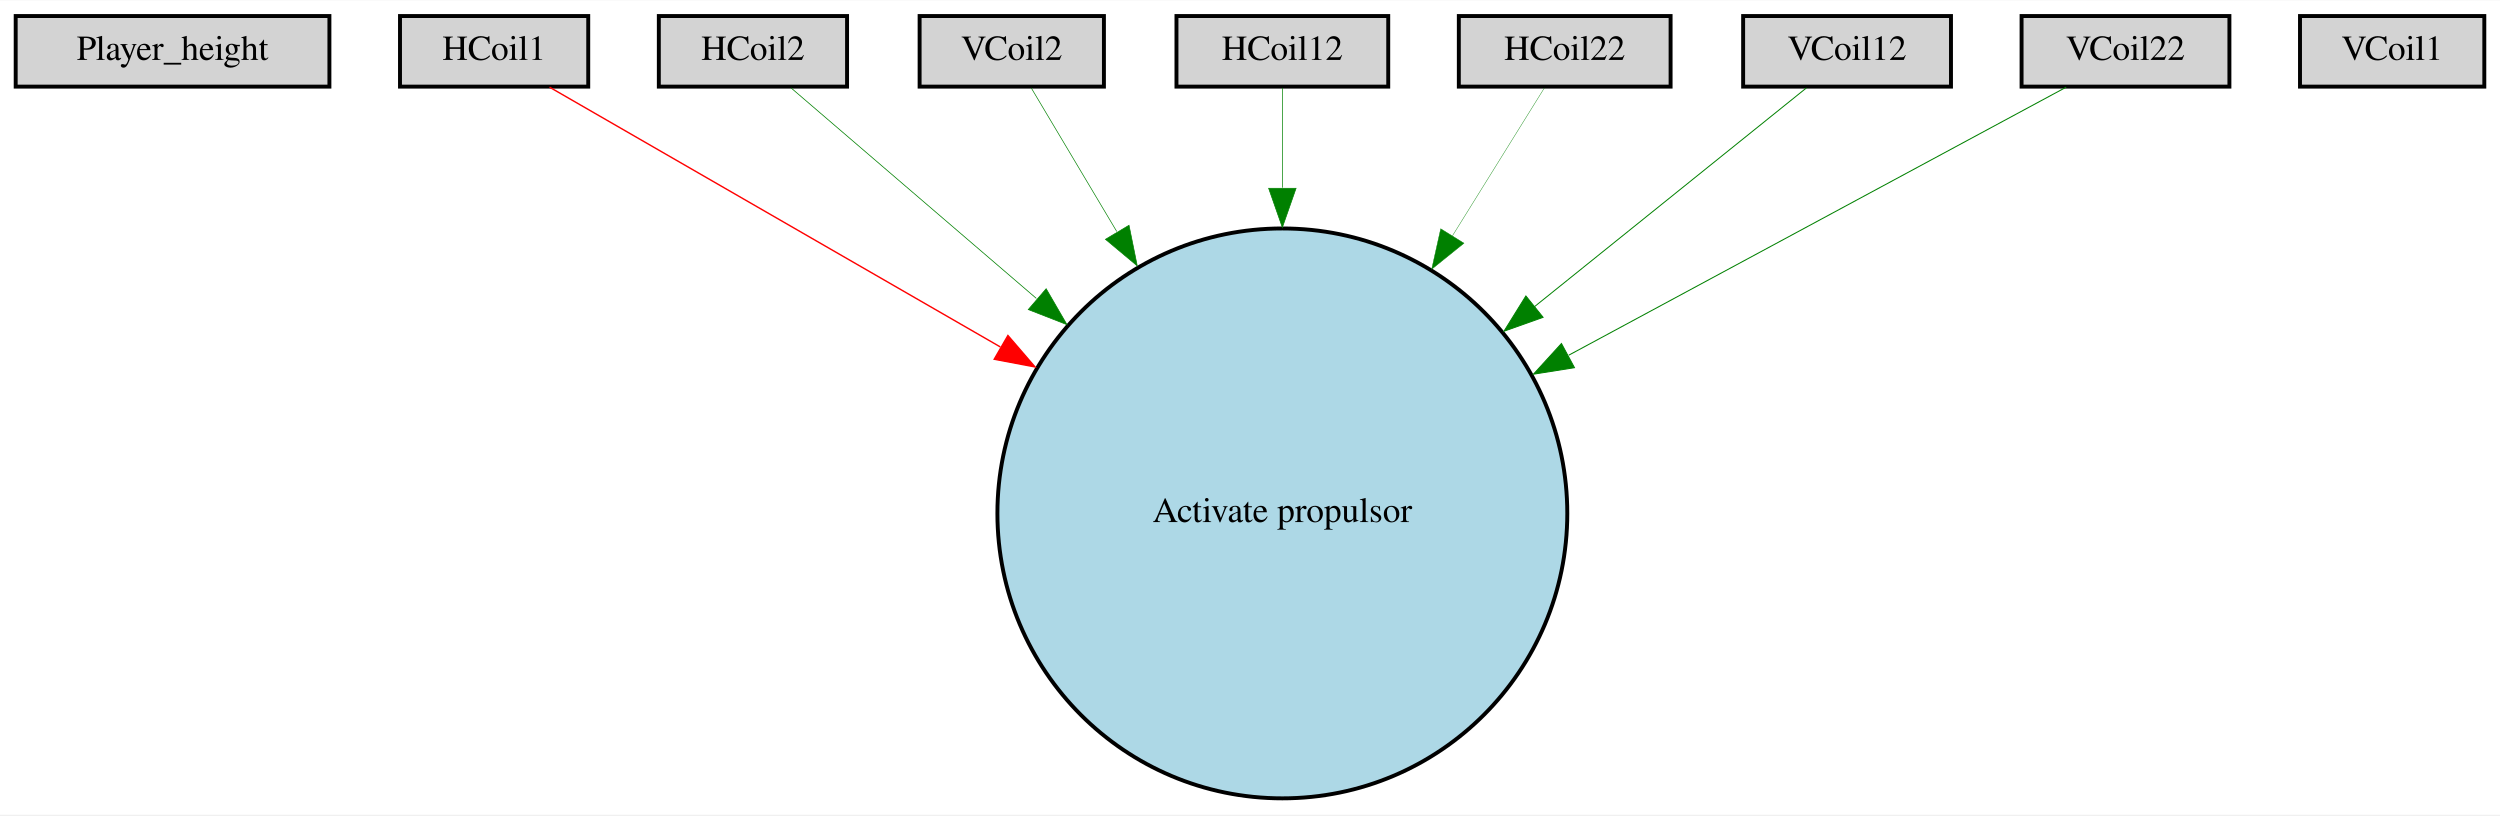
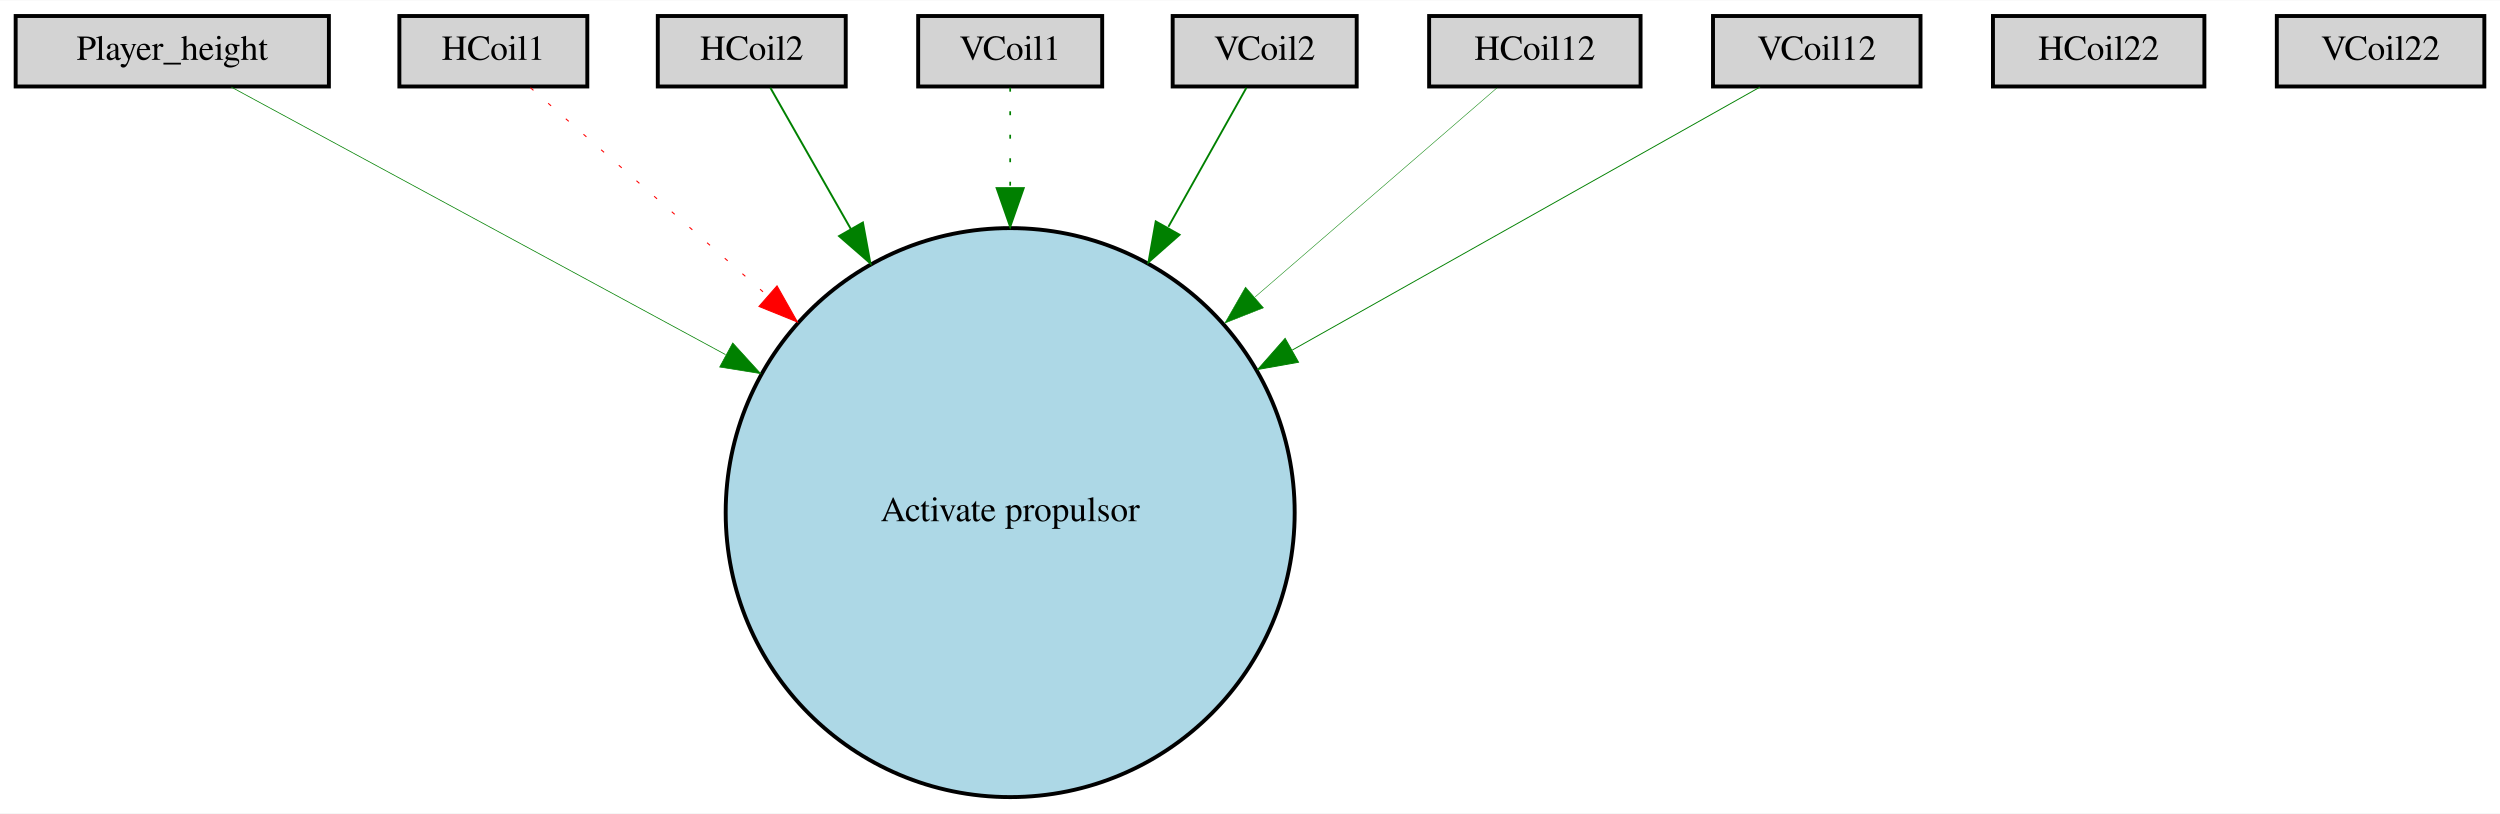
- <svg xmlns="http://www.w3.org/2000/svg" width="638pt" height="208pt" viewBox="0.00 0.00 637.50 207.66">
+ <svg xmlns="http://www.w3.org/2000/svg" width="639pt" height="208pt" viewBox="0.00 0.00 638.50 207.66">
  <g id="graph0" class="graph" transform="scale(1 1) rotate(0) translate(4 203.66)">
-     <polygon fill="white" stroke="transparent" points="-4,4 -4,-203.66 633.5,-203.66 633.5,4 -4,4" />
+     <polygon fill="white" stroke="transparent" points="-4,4 -4,-203.66 634.5,-203.66 634.5,4 -4,4" />
    <g id="node1" class="node">
      <polygon fill="lightgray" stroke="black" points="80,-199.66 0,-199.66 0,-181.66 80,-181.66 80,-199.66" />
      <text text-anchor="middle" x="40" y="-188.46" font-family="Times,serif" font-size="9.00">Player_height</text>
+     </g>
+     <g id="node10" class="node">
+       <ellipse fill="lightblue" stroke="black" cx="254" cy="-72.83" rx="72.66" ry="72.66" />
+       <text text-anchor="middle" x="254" y="-70.63" font-family="Times,serif" font-size="9.00">Activate propulsor</text>
+     </g>
+     <g id="edge1" class="edge">
+       <path fill="none" stroke="green" stroke-width="0.19" d="M55.05,-181.52C81,-167.47 135.78,-137.82 181.3,-113.18" />
+       <polygon fill="green" stroke="green" stroke-width="0.19" points="183.14,-116.16 190.27,-108.33 179.81,-110.01 183.14,-116.16" />
    </g>
    <g id="node2" class="node">
      <polygon fill="lightgray" stroke="black" points="146,-199.66 98,-199.66 98,-181.66 146,-181.66 146,-199.66" />
      <text text-anchor="middle" x="122" y="-188.46" font-family="Times,serif" font-size="9.00">HCoil1</text>
    </g>
-     <g id="node10" class="node">
-       <ellipse fill="lightblue" stroke="black" cx="323" cy="-72.83" rx="72.66" ry="72.66" />
-       <text text-anchor="middle" x="323" y="-70.63" font-family="Times,serif" font-size="9.00">Activate propulsor</text>
-     </g>
-     <g id="edge1" class="edge">
-       <path fill="none" stroke="red" stroke-width="0.36" d="M136.13,-181.52C159.83,-167.87 209.09,-139.47 251.09,-115.27" />
-       <polygon fill="red" stroke="red" stroke-width="0.36" points="253.02,-118.2 259.93,-110.18 249.52,-112.14 253.02,-118.2" />
+     <g id="edge2" class="edge">
+       <path fill="none" stroke="red" stroke-width="0.27" stroke-dasharray="1,5" d="M131.49,-181.33C144.4,-170.01 168.58,-148.79 192.07,-128.17" />
+       <polygon fill="red" stroke="red" stroke-width="0.27" points="194.45,-130.74 199.66,-121.51 189.84,-125.48 194.45,-130.74" />
    </g>
    <g id="node3" class="node">
      <polygon fill="lightgray" stroke="black" points="212,-199.66 164,-199.66 164,-181.66 212,-181.66 212,-199.66" />
      <text text-anchor="middle" x="188" y="-188.46" font-family="Times,serif" font-size="9.00">HCoil2</text>
    </g>
-     <g id="edge2" class="edge">
-       <path fill="none" stroke="green" stroke-width="0.19" d="M197.71,-181.33C211.02,-169.91 236.05,-148.43 260.26,-127.66" />
-       <polygon fill="green" stroke="green" stroke-width="0.19" points="262.77,-130.12 268.08,-120.96 258.21,-124.81 262.77,-130.12" />
+     <g id="edge3" class="edge">
+       <path fill="none" stroke="green" stroke-width="0.5" d="M192.75,-181.33C197.42,-173.14 205.04,-159.76 213.34,-145.19" />
+       <polygon fill="green" stroke="green" stroke-width="0.5" points="216.38,-146.92 218.29,-136.5 210.3,-143.45 216.38,-146.92" />
    </g>
    <g id="node4" class="node">
-       <polygon fill="lightgray" stroke="black" points="629.5,-199.66 582.5,-199.66 582.5,-181.66 629.5,-181.66 629.5,-199.66" />
-       <text text-anchor="middle" x="606" y="-188.46" font-family="Times,serif" font-size="9.00">VCoil1</text>
+       <polygon fill="lightgray" stroke="black" points="277.5,-199.66 230.5,-199.66 230.5,-181.66 277.5,-181.66 277.5,-199.66" />
+       <text text-anchor="middle" x="254" y="-188.46" font-family="Times,serif" font-size="9.00">VCoil1</text>
+     </g>
+     <g id="edge4" class="edge">
+       <path fill="none" stroke="green" stroke-width="0.44" stroke-dasharray="1,5" d="M254,-181.33C254,-175.2 254,-166.17 254,-155.9" />
+       <polygon fill="green" stroke="green" stroke-width="0.44" points="257.5,-155.74 254,-145.74 250.5,-155.74 257.5,-155.74" />
    </g>
    <g id="node5" class="node">
-       <polygon fill="lightgray" stroke="black" points="277.5,-199.66 230.5,-199.66 230.5,-181.66 277.5,-181.66 277.5,-199.66" />
-       <text text-anchor="middle" x="254" y="-188.46" font-family="Times,serif" font-size="9.00">VCoil2</text>
+       <polygon fill="lightgray" stroke="black" points="342.5,-199.66 295.5,-199.66 295.5,-181.66 342.5,-181.66 342.5,-199.66" />
+       <text text-anchor="middle" x="319" y="-188.46" font-family="Times,serif" font-size="9.00">VCoil2</text>
    </g>
-     <g id="edge3" class="edge">
-       <path fill="none" stroke="green" stroke-width="0.17" d="M258.96,-181.33C263.9,-173.05 271.98,-159.48 280.77,-144.72" />
-       <polygon fill="green" stroke="green" stroke-width="0.17" points="283.9,-146.31 286.01,-135.93 277.88,-142.73 283.9,-146.31" />
+     <g id="edge5" class="edge">
+       <path fill="none" stroke="green" stroke-width="0.48" d="M314.33,-181.33C309.79,-173.26 302.44,-160.15 294.4,-145.82" />
+       <polygon fill="green" stroke="green" stroke-width="0.48" points="297.27,-143.79 289.32,-136.78 291.17,-147.21 297.27,-143.79" />
    </g>
    <g id="node6" class="node">
-       <polygon fill="lightgray" stroke="black" points="350,-199.66 296,-199.66 296,-181.66 350,-181.66 350,-199.66" />
-       <text text-anchor="middle" x="323" y="-188.46" font-family="Times,serif" font-size="9.00">HCoil12</text>
+       <polygon fill="lightgray" stroke="black" points="415,-199.66 361,-199.66 361,-181.66 415,-181.66 415,-199.66" />
+       <text text-anchor="middle" x="388" y="-188.46" font-family="Times,serif" font-size="9.00">HCoil12</text>
    </g>
-     <g id="edge4" class="edge">
-       <path fill="none" stroke="green" stroke-width="0.18" d="M323,-181.33C323,-175.2 323,-166.17 323,-155.9" />
-       <polygon fill="green" stroke="green" stroke-width="0.18" points="326.5,-155.74 323,-145.74 319.5,-155.74 326.5,-155.74" />
+     <g id="edge6" class="edge">
+       <path fill="none" stroke="green" stroke-width="0.13" d="M378.36,-181.33C365.2,-169.96 340.51,-148.61 316.57,-127.92" />
+       <polygon fill="green" stroke="green" stroke-width="0.13" points="318.69,-125.13 308.84,-121.24 314.11,-130.42 318.69,-125.13" />
    </g>
    <g id="node7" class="node">
-       <polygon fill="lightgray" stroke="black" points="422,-199.66 368,-199.66 368,-181.66 422,-181.66 422,-199.66" />
-       <text text-anchor="middle" x="395" y="-188.46" font-family="Times,serif" font-size="9.00">HCoil22</text>
-     </g>
-     <g id="edge5" class="edge">
-       <path fill="none" stroke="green" stroke-width="0.1" d="M389.82,-181.33C384.54,-172.84 375.81,-158.79 366.37,-143.61" />
-       <polygon fill="green" stroke="green" stroke-width="0.1" points="369.32,-141.73 361.07,-135.08 363.38,-145.42 369.32,-141.73" />
+       <polygon fill="lightgray" stroke="black" points="559,-199.66 505,-199.66 505,-181.66 559,-181.66 559,-199.66" />
+       <text text-anchor="middle" x="532" y="-188.46" font-family="Times,serif" font-size="9.00">HCoil22</text>
    </g>
    <g id="node8" class="node">
-       <polygon fill="lightgray" stroke="black" points="493.5,-199.66 440.5,-199.66 440.5,-181.66 493.5,-181.66 493.5,-199.66" />
-       <text text-anchor="middle" x="467" y="-188.46" font-family="Times,serif" font-size="9.00">VCoil12</text>
+       <polygon fill="lightgray" stroke="black" points="486.5,-199.66 433.5,-199.66 433.5,-181.66 486.5,-181.66 486.5,-199.66" />
+       <text text-anchor="middle" x="460" y="-188.46" font-family="Times,serif" font-size="9.00">VCoil12</text>
    </g>
-     <g id="edge6" class="edge">
-       <path fill="none" stroke="green" stroke-width="0.25" d="M456.64,-181.33C441.97,-169.53 413.94,-146.99 387.33,-125.58" />
-       <polygon fill="green" stroke="green" stroke-width="0.25" points="389.49,-122.83 379.51,-119.28 385.1,-128.28 389.49,-122.83" />
+     <g id="edge7" class="edge">
+       <path fill="none" stroke="green" stroke-width="0.24" d="M445.51,-181.52C420.92,-167.69 369.46,-138.75 326.06,-114.35" />
+       <polygon fill="green" stroke="green" stroke-width="0.24" points="327.65,-111.23 317.22,-109.38 324.22,-117.33 327.65,-111.23" />
    </g>
    <g id="node9" class="node">
-       <polygon fill="lightgray" stroke="black" points="564.5,-199.66 511.5,-199.66 511.5,-181.66 564.5,-181.66 564.5,-199.66" />
-       <text text-anchor="middle" x="538" y="-188.46" font-family="Times,serif" font-size="9.00">VCoil22</text>
-     </g>
-     <g id="edge7" class="edge">
-       <path fill="none" stroke="green" stroke-width="0.26" d="M522.88,-181.52C496.81,-167.47 441.77,-137.82 396.04,-113.18" />
-       <polygon fill="green" stroke="green" stroke-width="0.26" points="397.49,-109.99 387.03,-108.33 394.17,-116.15 397.49,-109.99" />
+       <polygon fill="lightgray" stroke="black" points="630.5,-199.66 577.5,-199.66 577.5,-181.66 630.5,-181.66 630.5,-199.66" />
+       <text text-anchor="middle" x="604" y="-188.46" font-family="Times,serif" font-size="9.00">VCoil22</text>
    </g>
  </g>
</svg>
